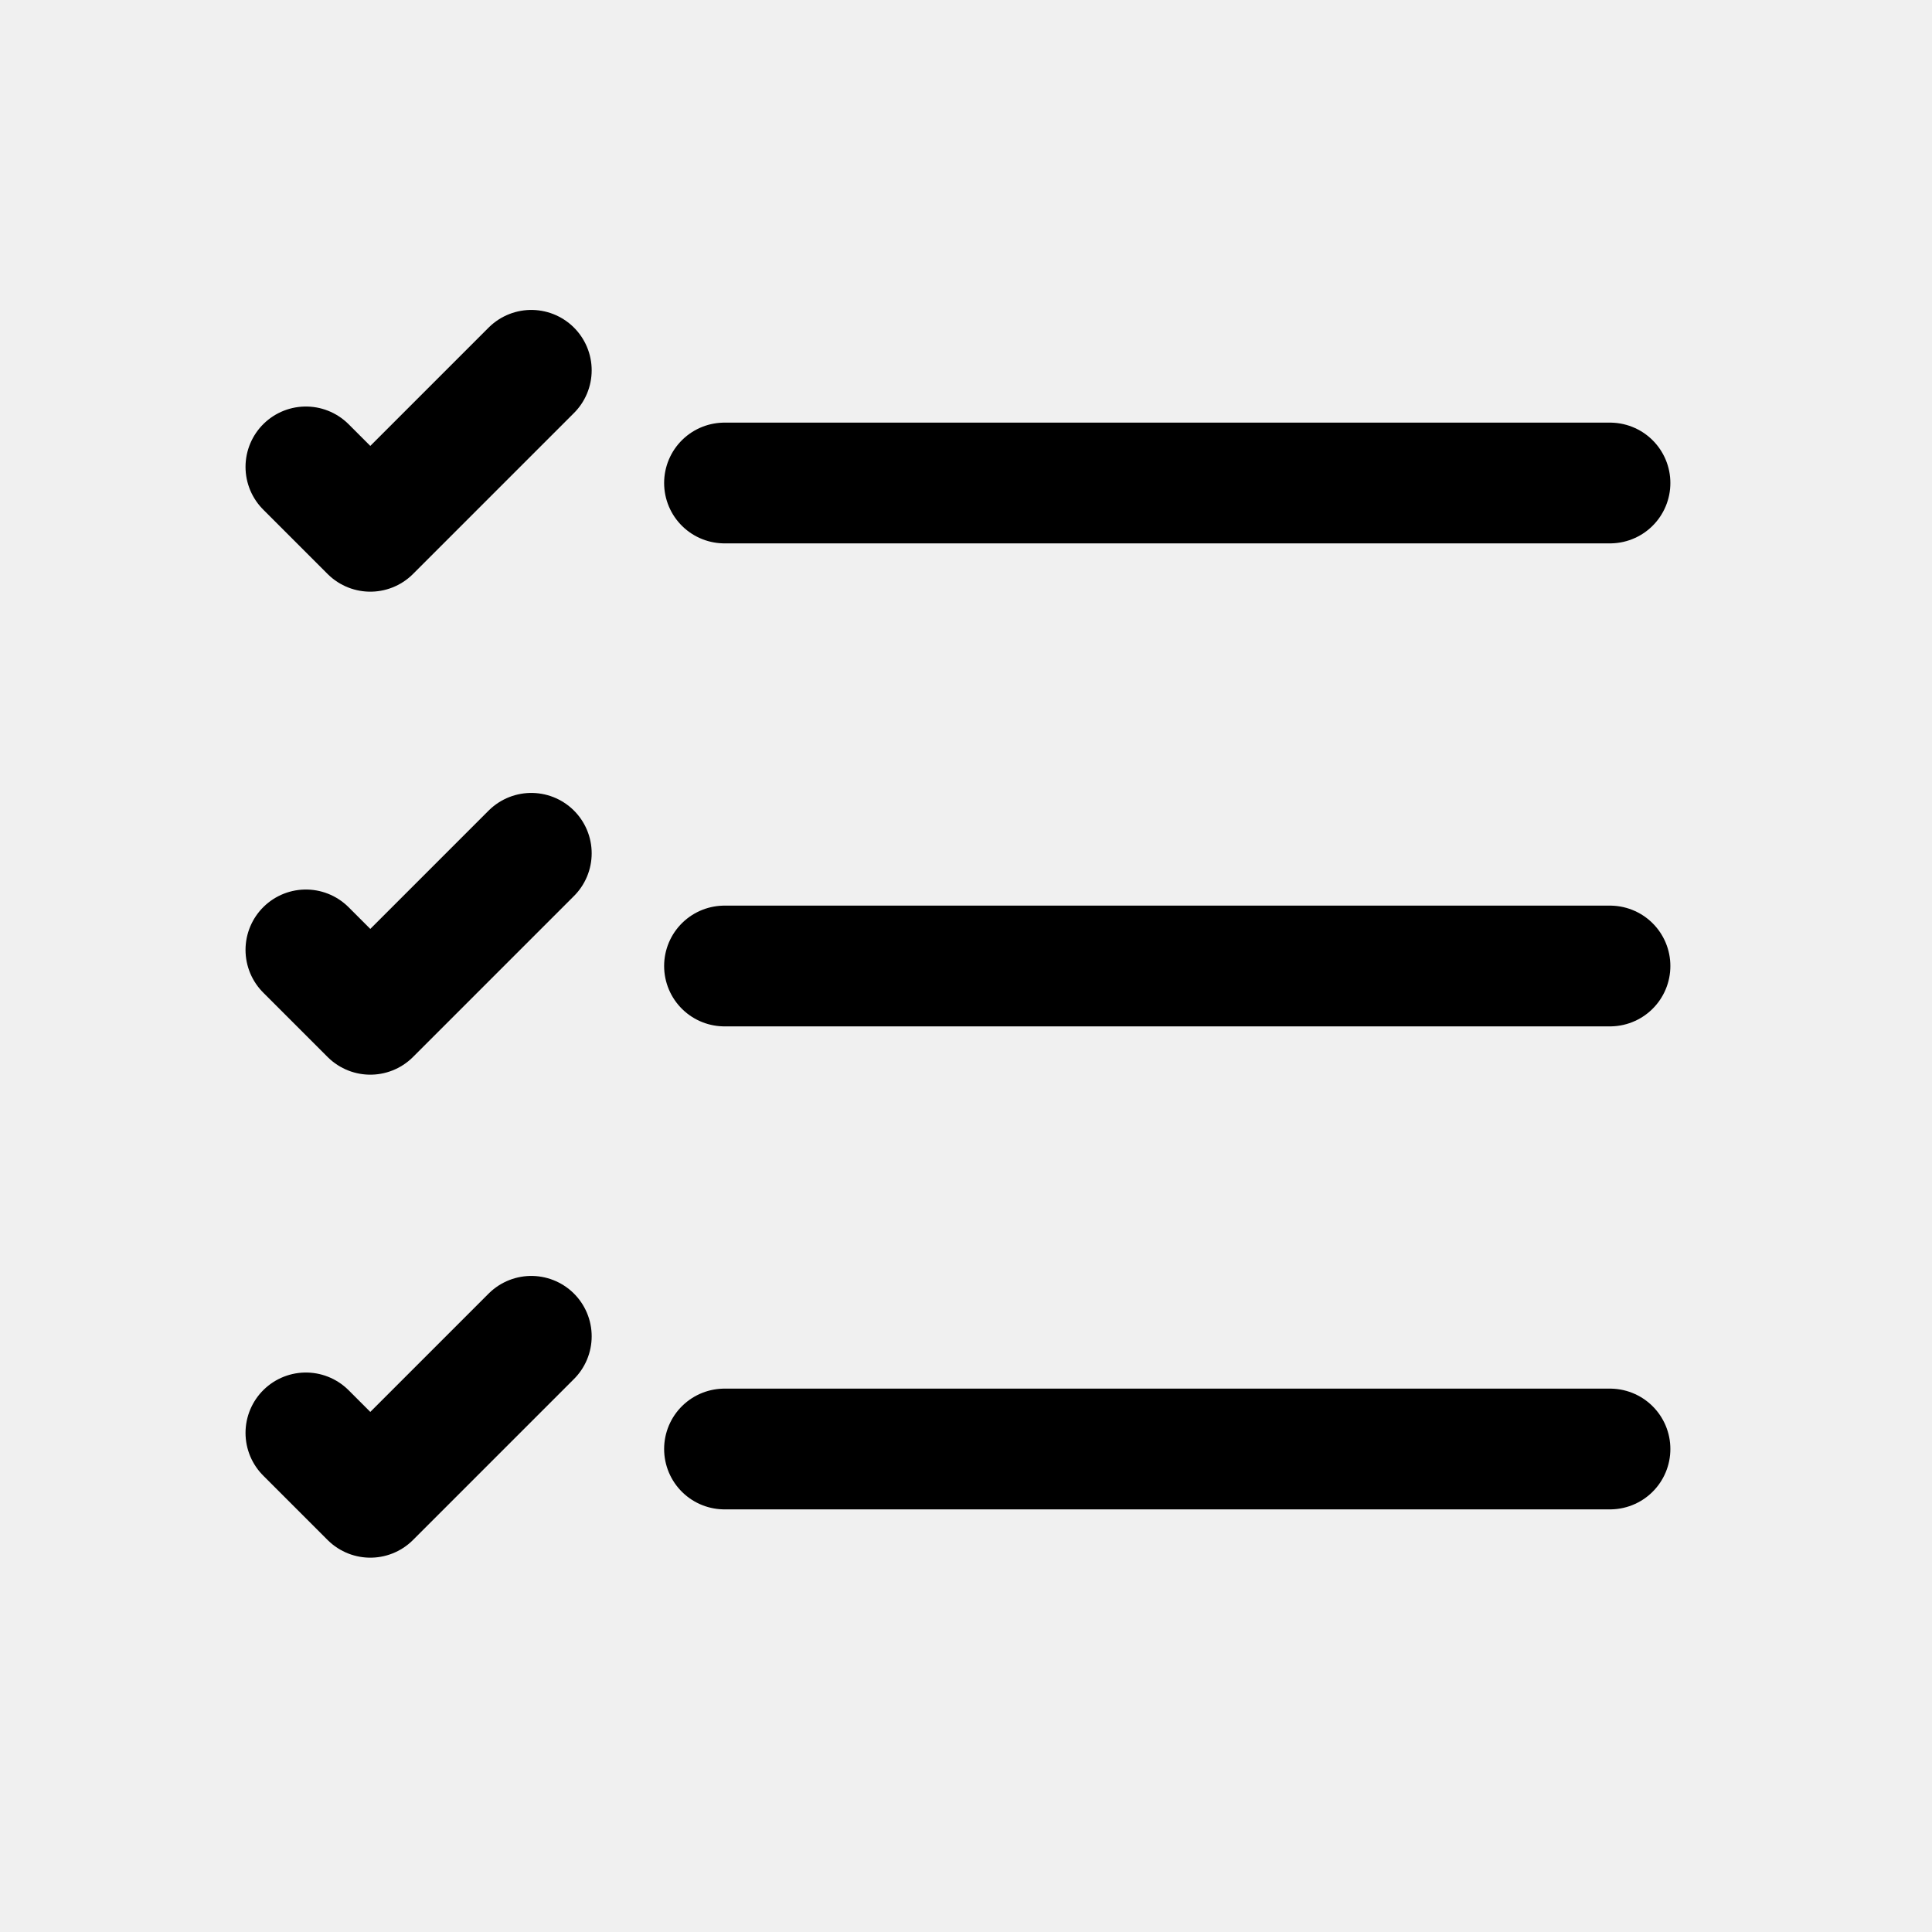
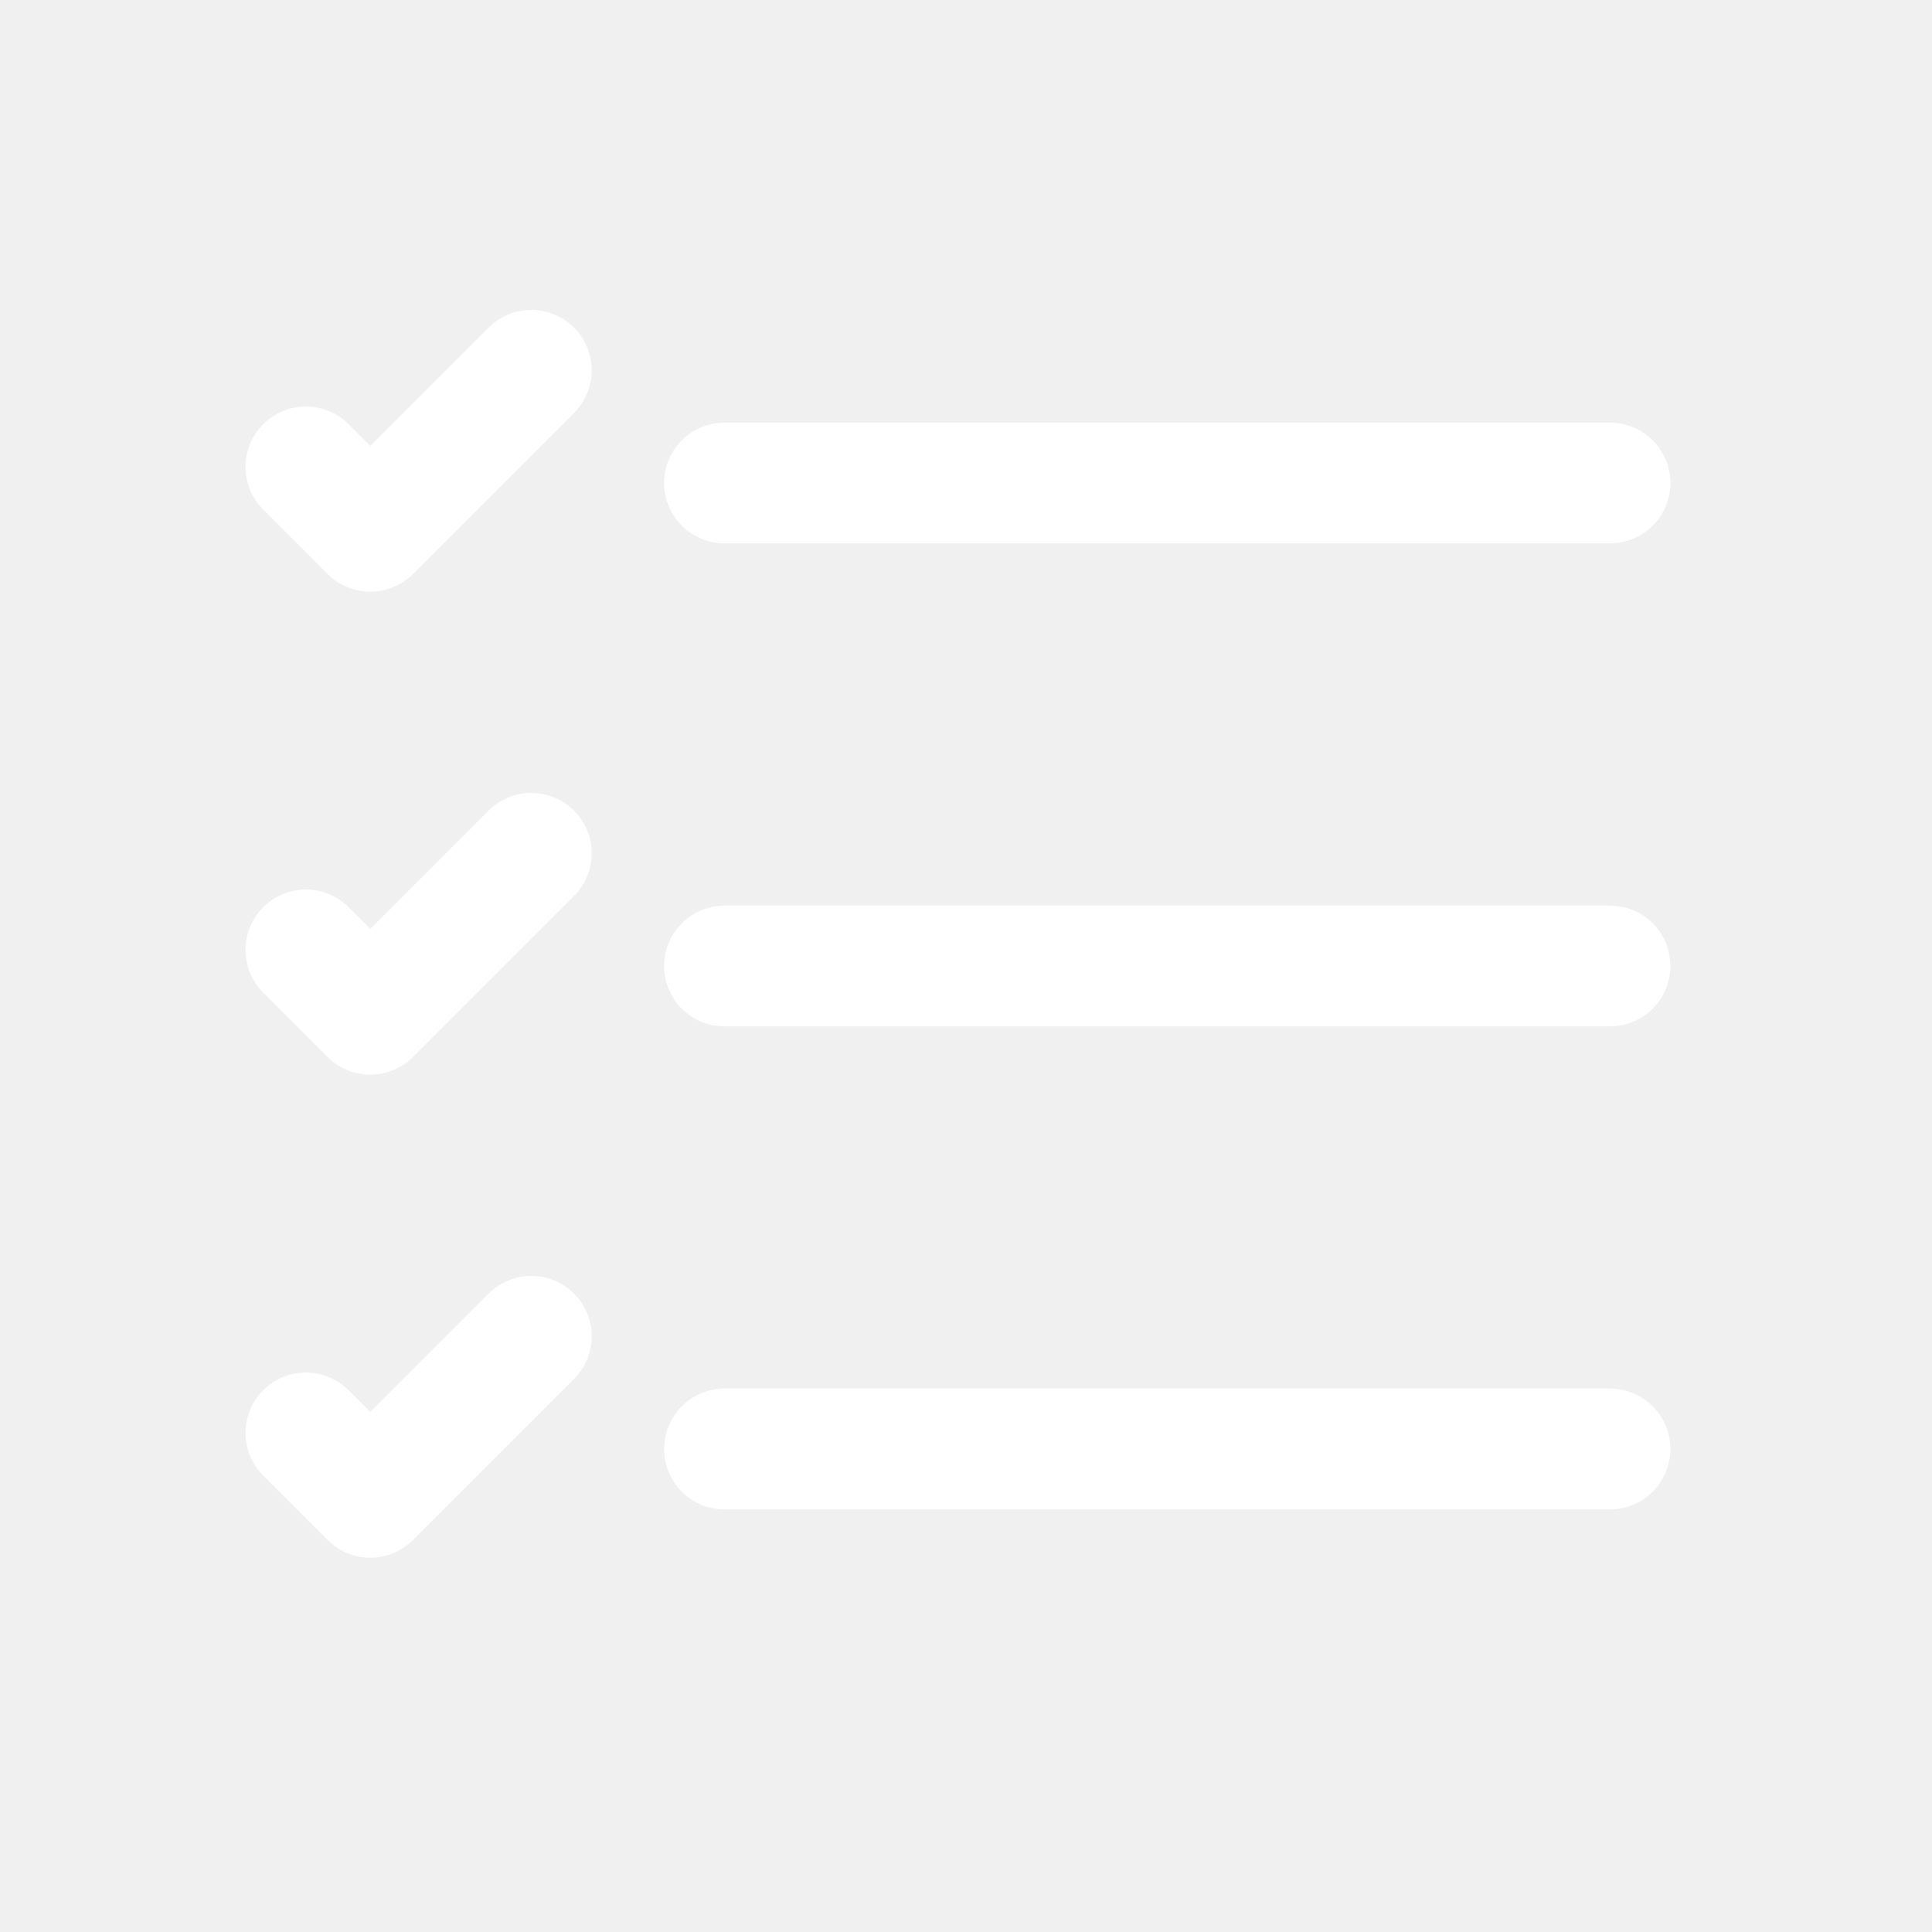
<svg xmlns="http://www.w3.org/2000/svg" width="24" stroke-width="1.5" height="24" viewBox="0 0 24 24" fill="none">
-   <path d="M9 6L20 6" stroke="currentColor" stroke-linecap="round" stroke-linejoin="round" />
-   <path d="M3.8 5.8L4.6 6.6L6.6 4.6" stroke="currentColor" stroke-linecap="round" stroke-linejoin="round" />
-   <path d="M3.8 11.8L4.6 12.6L6.6 10.6" stroke="currentColor" stroke-linecap="round" stroke-linejoin="round" />
-   <path d="M3.8 17.8L4.6 18.6L6.6 16.6" stroke="currentColor" stroke-linecap="round" stroke-linejoin="round" />
-   <path d="M9 12L20 12" stroke="currentColor" stroke-linecap="round" stroke-linejoin="round" />
-   <path d="M9 18L20 18" stroke="currentColor" stroke-linecap="round" stroke-linejoin="round" />
+   <path d="M9 6L20 6" stroke="#fff" stroke-linecap="round" stroke-linejoin="round" />
+   <path d="M3.8 5.8L4.6 6.6L6.6 4.6" stroke="#fff" stroke-linecap="round" stroke-linejoin="round" />
+   <path d="M3.8 11.8L4.6 12.6L6.6 10.6" stroke="#fff" stroke-linecap="round" stroke-linejoin="round" />
+   <path d="M3.8 17.8L4.6 18.6L6.6 16.6" stroke="#fff" stroke-linecap="round" stroke-linejoin="round" />
+   <path d="M9 12L20 12" stroke="#fff" stroke-linecap="round" stroke-linejoin="round" />
+   <path d="M9 18L20 18" stroke="#fff" stroke-linecap="round" stroke-linejoin="round" />
</svg>
